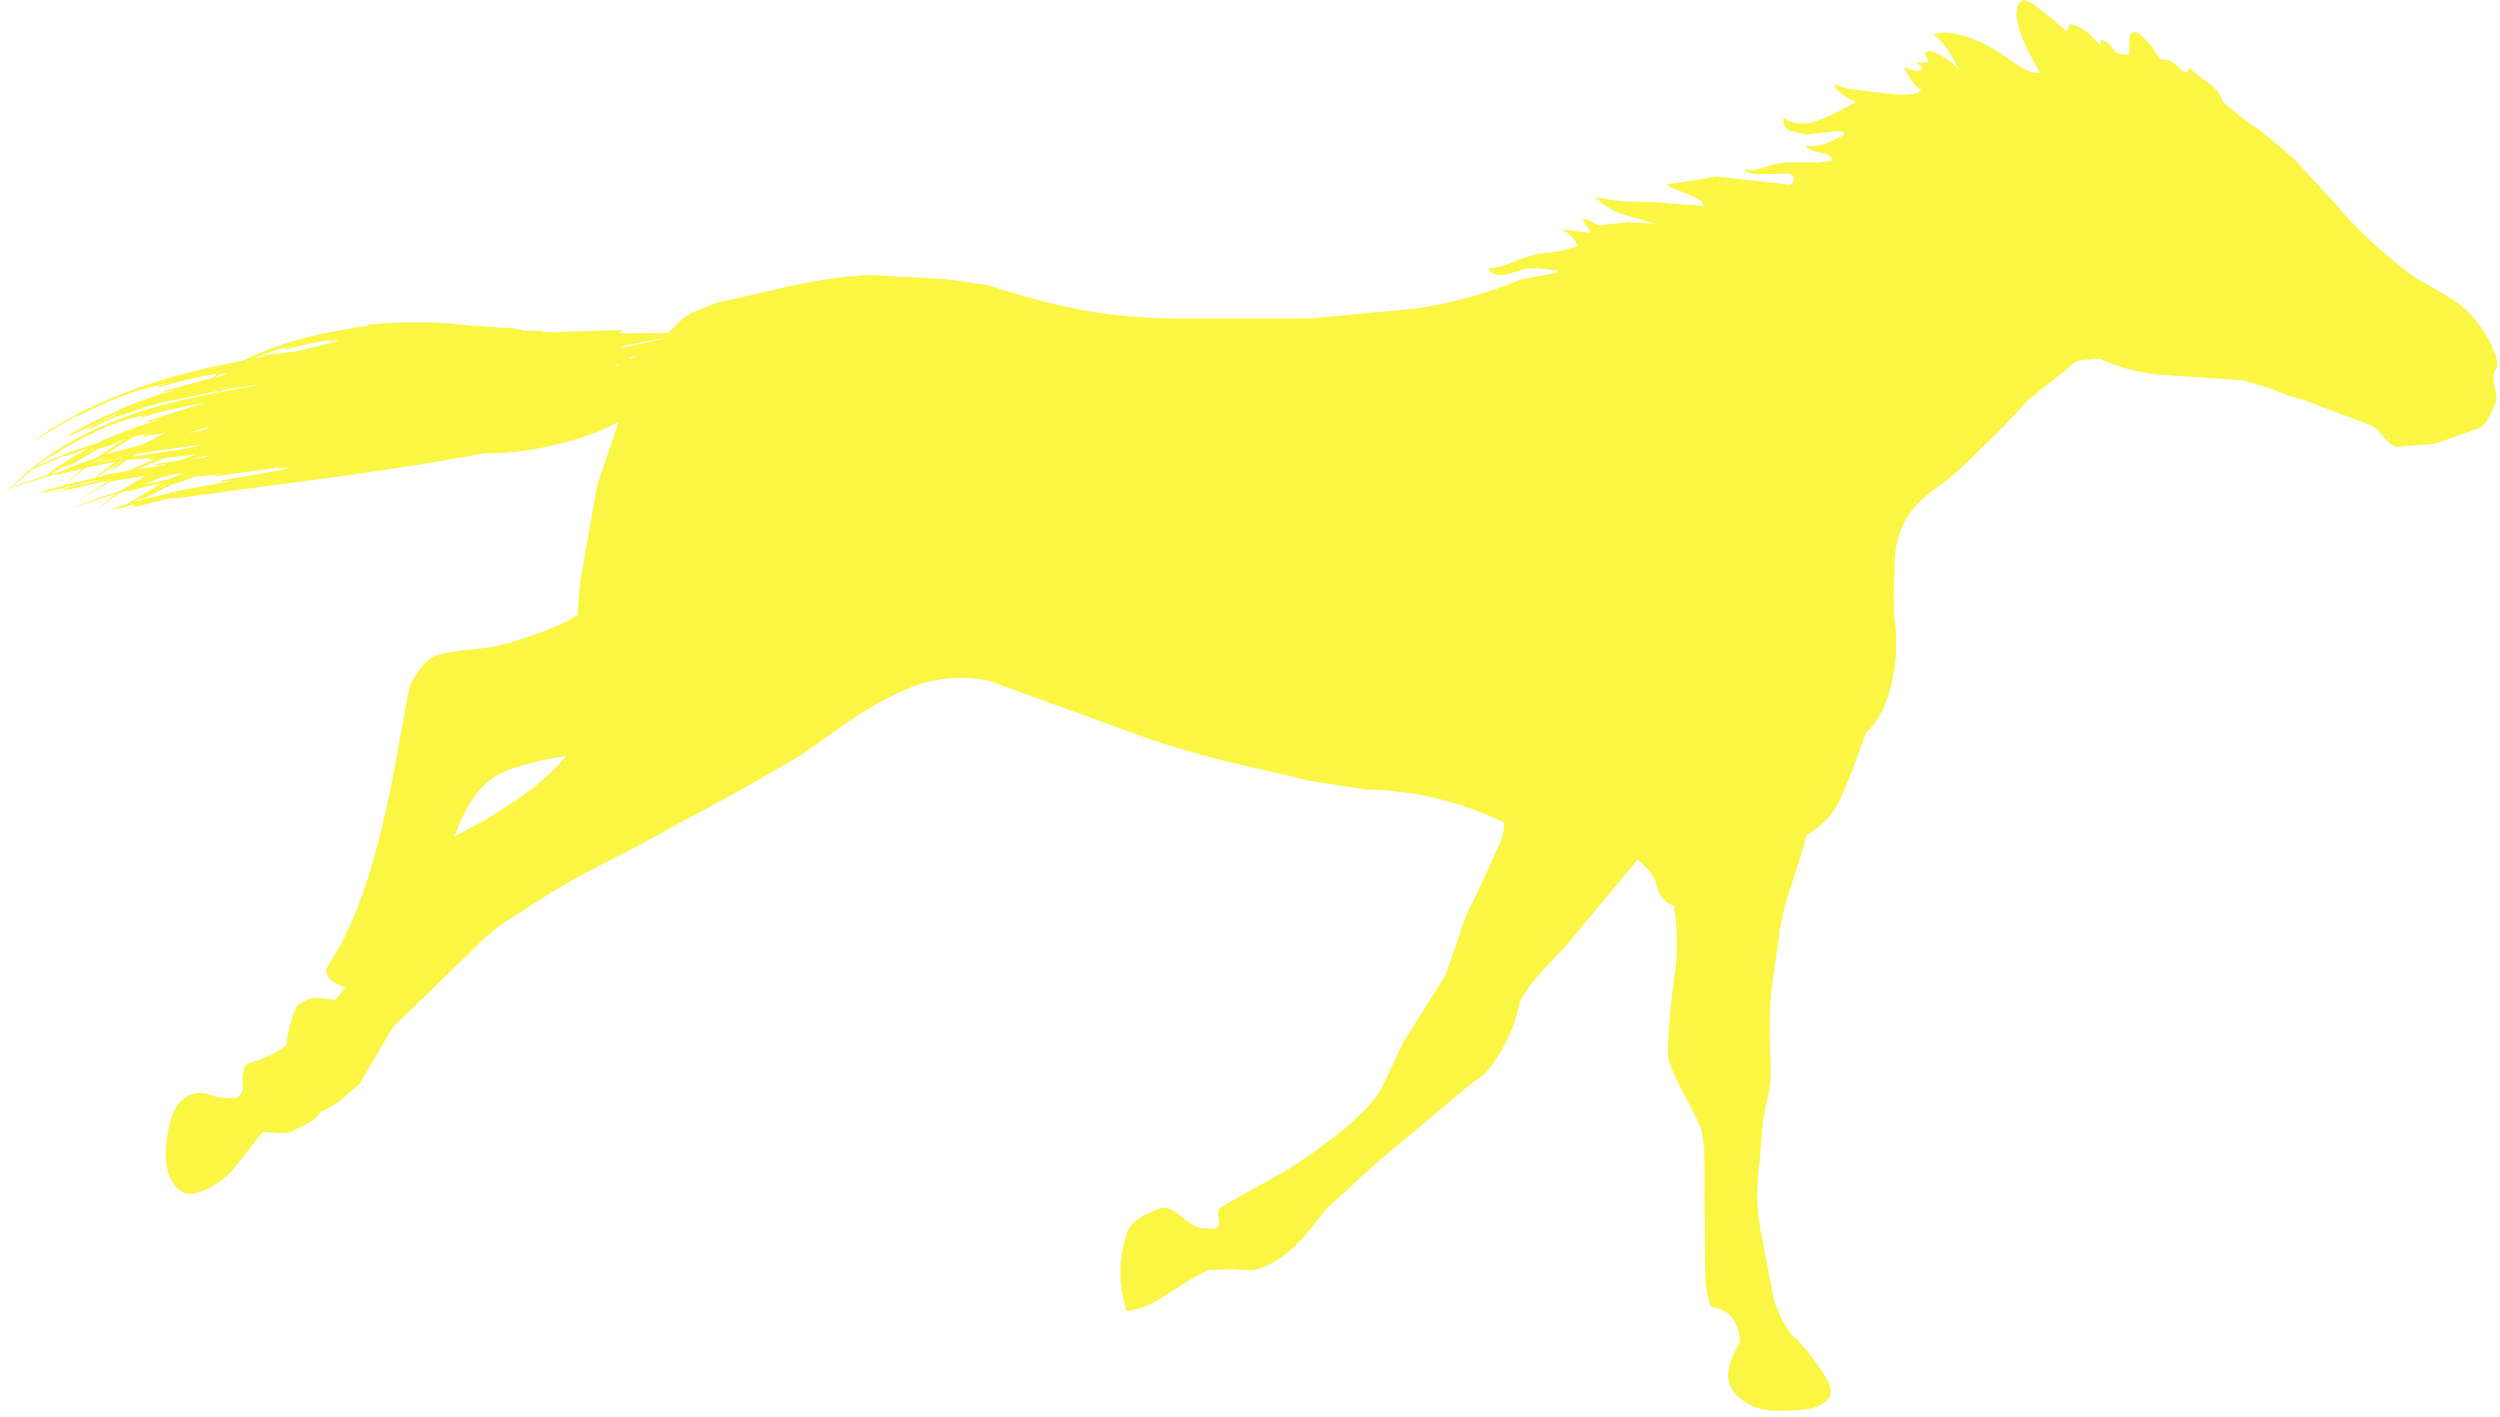
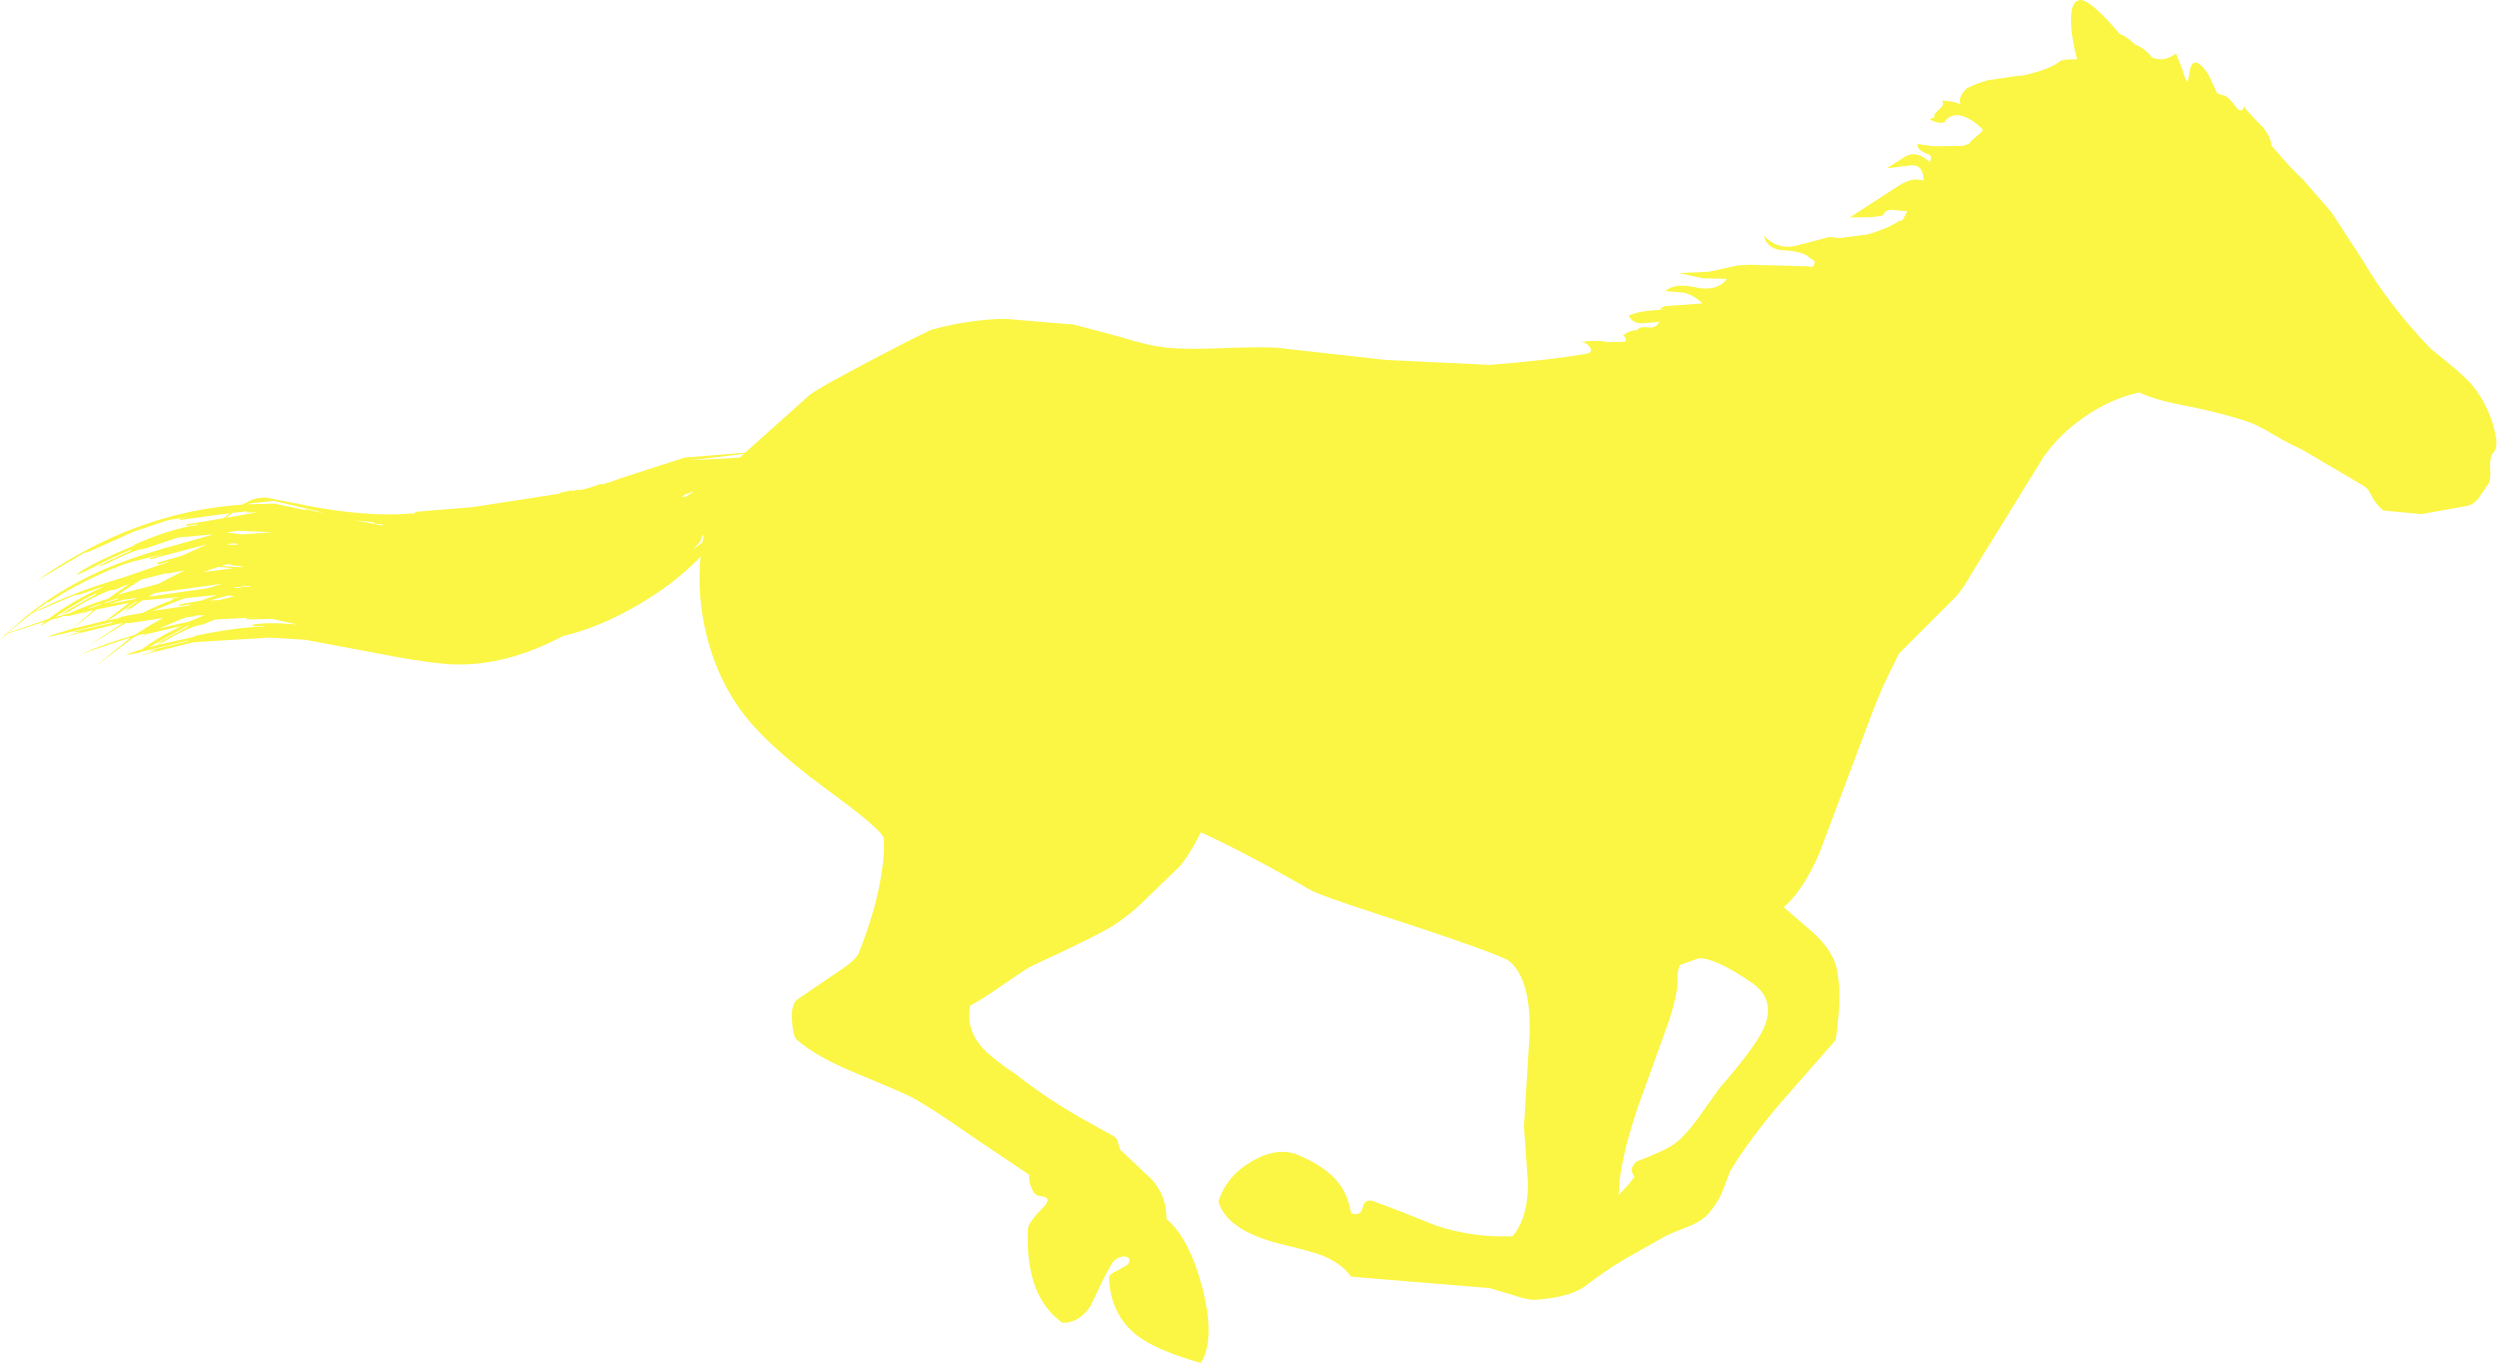
- <svg xmlns="http://www.w3.org/2000/svg" version="1.1" width="429px" height="243px">
-   <g transform="translate(224.4,103.939)">
-     <path d="M -141.1 36.75 Q -136.35 33.85 -133.65 31.8 Q -129.75 28.85 -127.2 25.75 Q -136.3 27.25 -139.6 29.4 Q -143.7 32.1 -146.4 39.6 Z M -116.1 -42.4 L -114.4 -43.25 L -116.55 -42.45 Z M -117.95 -41.45 L -118.6 -41.35 L -118.9 -41.15 L -118.55 -41.15 Z M -110.55 -45.8 L -110.45 -45.9 L -116.15 -44.85 Q -117 -44.75 -118.1 -44.15 Z M -195.9 -20.75 L -195.95 -20.85 L -201.3 -17.9 L -201.45 -17.8 L -200.1 -18.15 L -199.8 -18.35 Q -199.5 -18.6 -200.2 -18.3 Q -200.9 -18 -200.6 -18.2 Q -199.4 -19.05 -195.9 -20.75 Z M -192.9 -22.75 L -194.5 -22.6 L -195 -22.4 L -196.45 -22.15 L -199.95 -20.7 L -195.15 -21.8 Z M -187.45 -22.2 L -187.45 -22.4 L -186.2 -22.6 L -191 -22.15 L -193.6 -21.15 L -195.05 -20.75 L -199.95 -18.2 L -195.05 -19.35 L -195.4 -19.4 L -184.75 -21.4 L -184.8 -21.5 L -186.45 -21.25 L -186.45 -21.5 L -178.55 -22.85 Q -174 -23.65 -175 -23.75 L -176.65 -23.5 L -176.7 -23.7 Z M -193.65 -24.9 L -190.75 -25.95 L -196.05 -25.35 L -200.95 -23.4 L -196 -24.15 L -196 -24.3 L -197.75 -24.05 L -197.75 -24.3 Z M -191.7 -25.15 L -188.7 -25.55 L -188.6 -25.6 L -188.65 -25.7 L -189.05 -25.6 L -189.1 -25.75 Z M -188.75 -30.55 L -189.2 -30.5 L -192.25 -29.6 Q -187.9 -30.4 -188.75 -30.55 Z M -201.2 -29.1 L -201.3 -29.1 L -206.4 -25.95 L -200.05 -27.6 L -196 -29.7 L -199.7 -29 L -199.7 -29.2 L -197.7 -29.6 Z M -200.7 -26.15 L -201.6 -25.6 L -192.35 -26.95 L -189.7 -27.65 Z M -186.6 -39.7 L -186.65 -39.7 L -187.45 -39.2 Q -184.75 -39.8 -185.75 -39.9 Z M -179.9 -37.9 L -180.2 -37.9 L -184.65 -37.3 L -185.1 -37 L -184.8 -37.25 L -186.05 -37.05 L -186.9 -36.6 L -185.3 -36.9 L -185.2 -36.95 L -185.1 -36.95 Z M -167.65 -45.4 L -167.65 -45.6 Q -171.15 -45.15 -175.5 -43.9 L -175.55 -44.1 L -173.75 -44.65 L -176.8 -43.95 L -180.9 -42.45 L -179 -42.7 Q -179.55 -42.75 -179.2 -42.9 L -178.25 -43.1 L -173.5 -43.65 L -168.35 -44.9 Q -165.8 -45.5 -166.45 -45.6 Z M -206.25 -22.45 L -202.45 -23.15 L -197.75 -25.15 L -198.75 -25.05 L -198.8 -25.25 L -197.25 -25.45 L -202.6 -25 L -206.25 -22.45 L -204.75 -23.65 Q -204.45 -23.85 -205.1 -23.5 Q -205.75 -23.15 -205.5 -23.4 L -203.4 -24.9 L -203.65 -24.85 L -207.85 -22 L -206.55 -22.25 L -207.05 -22.3 Z M -208 -22.1 L -204.6 -24.7 L -209.75 -23.65 L -213.35 -20.7 L -208.2 -21.9 Z M -203.75 -25.25 L -203.4 -25.5 L -204.7 -25.1 L -206.15 -24.95 L -207.75 -24.5 Z M -206.95 -25.05 L -207 -25.2 L -208.3 -24.75 L -208.6 -24.55 Z M -208.35 -26.85 L -208.4 -26.95 L -209.725 -26.15 Q -209.051 -26.512 -208.35 -26.85 Z M -213.5 -23.9 L -215.75 -22.55 L -214.3 -22.95 L -214.25 -23 L -213.9 -23.05 Q -211.45 -24.15 -207.9 -25.3 L -207.6 -25.55 L -202.9 -28.65 L -205.8 -27.4 L -207.45 -26.95 L -214.2 -23.05 L -212.65 -24.1 Q -212.3 -24.35 -213.05 -24 Q -213.85 -23.6 -213.5 -23.9 Z M -212.65 -25.8 L -213.45 -25.7 L -218.8 -23.4 L -222.35 -20.4 L -216.45 -22.35 Q -213.65 -24.65 -209.15 -27.05 L -209.9 -26.8 L -210.2 -26.65 L -209.95 -26.8 Z M -214.95 -26 Q -215.65 -25.5 -215.8 -25.65 L -218.4 -23.75 Q -213.55 -26.15 -207.7 -27.9 Q -203.45 -30 -197.4 -31.8 L -197.4 -31.95 L -199.1 -31.45 L -199.15 -31.7 L -189.15 -34.85 L -189.2 -34.85 Q -195.5 -33.75 -200.25 -32.25 L -200.3 -32.4 L -199 -32.85 L -202.05 -32.1 Q -204.2 -31.6 -207.8 -29.95 Q -211.8 -28.1 -214.95 -26 Z M 76.25 -74.75 Q 76.8 -74.75 77.8 -75.1 Q 80.1 -75.9 82.45 -76.1 L 87.4 -76.05 L 90.05 -76.35 Q 89.9 -77.4 87.95 -77.75 Q 85.8 -78.2 85.45 -78.95 Q 87.35 -78.6 89.85 -79.7 Q 91.1 -80.25 92.15 -80.85 Q 92.2 -81.55 90.1 -81.35 L 85.45 -80.85 L 82.75 -81.5 Q 81.45 -82.1 81.65 -83.7 Q 84.4 -81.9 88.25 -83.5 Q 90.4 -84.4 94.05 -86.4 Q 90.8 -87.95 90.25 -89.45 L 92.45 -88.75 L 100.05 -87.8 Q 104.6 -87.4 105.3 -88.55 Q 104.2 -88.7 102.3 -92.45 Q 105.3 -91.15 105.55 -92.3 L 104.45 -93.2 L 106.5 -93.25 Q 106.55 -93.65 106 -94.45 Q 105.7 -94.95 106.5 -95.2 Q 107.8 -95.1 109.7 -93.8 Q 111.311 -92.668 111.85 -91.775 L 110.25 -94.8 Q 108.95 -96.8 107.45 -98.05 Q 109.7 -98.85 113.45 -97.5 Q 116.85 -96.3 120.2 -93.9 Q 122.9 -91.95 124 -91.65 L 125.75 -91.3 Q 119.45 -102.05 122.75 -103.9 Q 123.65 -104.4 130.2 -98.55 L 130.8 -99.8 Q 132.4 -99.55 133.85 -98.35 L 136.25 -95.95 Q 136 -96.4 136.15 -97.1 Q 137 -97 137.7 -96.15 L 138.75 -94.8 L 140.95 -94.5 L 141.05 -97.5 Q 141.35 -99.05 142.85 -98.05 L 144.75 -96.1 L 146.3 -93.8 L 147.25 -93.65 Q 147.95 -93.85 149.7 -92.15 Q 151.05 -90.9 151.3 -92.35 Q 151.85 -91.6 154.5 -89.75 Q 156.55 -88.35 157.05 -86.45 Q 160.95 -83.1 163.45 -81.55 L 169.2 -76.75 L 176 -69.35 Q 181.75 -62.4 190.15 -56.2 Q 196 -53.05 197.85 -51.55 Q 200.9 -49.1 203.1 -44.85 L 203.95 -42.65 Q 204.3 -41.1 203.85 -40.5 Q 203.2 -39.6 203.7 -37.5 Q 204.25 -35.4 203.8 -34.7 L 202.6 -32.15 Q 201.85 -30.7 200.6 -30.35 Q 194.8 -28.2 193.2 -27.75 L 186.55 -27.25 Q 184.95 -28.35 184.25 -29.45 L 183.4 -30.35 L 182.7 -30.85 L 170.8 -35.35 Q 168.35 -35.95 165.1 -37.3 L 160.65 -38.65 L 147.9 -39.55 Q 141.95 -39.7 135.85 -42.4 L 132.55 -42.15 Q 131.45 -41.85 130.4 -40.7 L 123.5 -35.2 Q 119.75 -30.95 116.2 -27.6 Q 110.7 -22.1 108.4 -20.6 Q 104.95 -18.2 103.25 -15.75 Q 101.05 -12.55 100.75 -8.2 L 100.6 -2.9 Q 100.5 0.25 100.75 2.35 Q 101.45 8.3 100.1 13.75 Q 98.7 19.25 95.8 21.8 Q 92.25 31.9 90.65 34.6 Q 89.1 37.2 85.55 39.45 Q 85.15 41.45 82.95 48.1 Q 81.1 53.65 80.8 57.45 L 79.85 63.95 Q 79.2 68.65 79.3 72.6 Q 79.2 73.55 79.45 78.45 Q 79.6 82.1 78.75 85.2 L 78.15 88.35 L 77.55 95.35 Q 77.15 98.1 77.15 102 Q 77.4 106.05 77.8 107.55 L 80 119.05 Q 80.75 121.95 83.15 125.25 L 84.05 126 L 85.9 128.1 Q 89.15 132.4 89.55 133.7 Q 90.3 135.75 88.45 136.9 Q 86.9 137.95 84 138.05 Q 80.4 138.25 78.9 138.05 Q 76.55 137.75 74.7 136.4 Q 72.25 134.65 72.15 132.25 Q 72.05 129.9 74.15 126.45 Q 74.05 121.1 69.25 120.3 Q 68.25 117.95 68.2 114.7 L 68.05 93.2 L 67.6 90.1 Q 67.5 89.35 64.6 83.9 Q 61.75 78.65 61.8 76.8 Q 61.95 70.4 63 63.15 Q 63.7 58.3 63.05 52.95 L 62.8 51.45 Q 60.65 50.95 59.8 47.8 Q 59.35 45.85 56.6 43.6 L 44.2 58.5 L 40.35 62.55 Q 38.3 64.7 36.4 67.9 Q 35.7 72 33.35 76.15 Q 30.9 80.55 28.3 81.8 L 17.7 90.7 Q 11.2 95.95 7.15 99.9 L 3.15 103.55 Q -0.1 107.85 -2.05 109.75 Q -5.4 113 -8.85 113.9 Q -9.85 114.15 -12.7 113.85 L -16.85 114 Q -18.8 114.65 -23.75 117.95 Q -27.95 120.8 -31.15 121.05 Q -32.15 117.1 -32.15 114.5 Q -32.2 111.3 -31 107.65 Q -30.2 105.1 -25.25 103.4 Q -23.8 102.95 -21.45 105 Q -19 107.15 -16.85 106.85 Q -14.95 107.15 -15.25 105.5 Q -15.6 103.5 -14.9 103.2 L -4.55 97.4 Q -1.5 95.65 3.2 92.2 Q 10.75 86.55 12.6 82.9 L 16.45 74.85 L 23.65 63.4 L 26 56.6 Q 27.2 52.75 28.9 49.65 L 33.05 40.65 Q 33.7 38.95 33.75 37.25 Q 28.25 34.5 22 33.05 L 21.7 33.05 L 21.75 32.95 Q 16 31.65 10 31.55 L 0.4 30.05 L -14 26.7 Q -21.25 24.9 -27.35 22.8 L -54.8 12.85 Q -61.4 11.55 -67.5 13.8 Q -72.95 15.85 -79.4 20.3 L -87.1 25.75 L -94.2 29.85 Q -101.6 34.05 -108.1 37.45 Q -109.6 38.25 -114.9 41.2 L -122.95 45.35 Q -125.25 46.45 -130.15 49.45 L -137.25 53.95 Q -140.4 56.05 -143.7 59.45 L -157.05 72.4 L -162.6 81.95 L -166.25 85.1 Q -167.6 86.05 -169.25 86.8 Q -170.35 88.2 -171.45 88.75 L -173.9 90.05 Q -174.8 90.55 -176.25 90.5 L -179.35 90.3 L -184.1 96.4 Q -187 99.8 -190.8 100.8 L -191.75 100.95 L -192.7 100.8 Q -196.8 98.85 -195.75 91.25 Q -194.7 83.55 -189.85 83.6 Q -189 83.6 -187.25 84.3 L -184.1 84.55 Q -182.6 84 -182.75 82.3 Q -182.95 79.95 -182.2 78.8 Q -182.1 78.65 -180.1 78 Q -177.7 77.2 -175.25 75.45 Q -174.85 71.35 -173.35 68.6 Q -171.45 67.15 -169.6 67.3 L -166.9 67.65 L -165.15 65.55 L -166.25 65 Q -167.1 64.7 -167.35 64.45 Q -168.7 63.25 -168.35 62.25 L -165.95 58.15 Q -160.25 47.75 -156.3 25.75 L -154.65 16.7 Q -154.2 13.9 -153.6 12.75 Q -151.75 9.6 -149.9 8.7 Q -149.1 8.3 -145.7 7.75 L -140.8 7.2 Q -138.6 6.95 -134.65 5.65 Q -127.9 3.4 -125.3 1.6 L -124.85 -4 L -121.95 -20.6 L -118.25 -31.5 Q -122.35 -29.35 -127.9 -27.9 Q -133 -26.6 -137.85 -26.2 L -141.45 -26.15 Q -154.2 -23.65 -178.45 -20.55 L -193.5 -18.5 L -195.2 -18.45 L -203.2 -16.45 L -200.8 -17.15 L -201.7 -17.1 Q -201.9 -17.1 -201.7 -17.2 L -201.5 -17.25 L -201.2 -17.45 L -202.5 -17.1 L -202.8 -17.05 L -203.55 -16.65 L -203.4 -16.9 L -205.1 -16.55 Q -205.55 -16.5 -205 -16.7 L -202.55 -17.5 L -196.45 -21.1 L -196.85 -21 L -198.25 -20.3 L -196.95 -21 L -201.7 -19.85 L -203.1 -19.15 L -201.95 -19.8 L -202.35 -19.7 L -203.2 -19.6 L -204.05 -19.25 L -208 -16.35 L -204.9 -18.9 L -204.75 -19.1 L -204.5 -19.25 L -212.2 -16.7 Q -208.45 -18.25 -203.9 -19.65 L -203.7 -19.75 L -199.35 -22.3 L -205.1 -21.4 L -205.25 -21.45 L -211.15 -17.9 L -205.75 -21.45 L -206.85 -21.3 L -215.15 -19.3 L -212.7 -20.05 Q -212.35 -20.15 -213.15 -20.05 Q -214 -19.95 -213.6 -20.1 L -207.75 -21.45 L -207.8 -21.6 L -214 -20.1 L -214.25 -19.85 L -214.05 -20.1 L -214.45 -19.95 Q -218.45 -19 -217.05 -19.6 L -213.45 -20.65 L -210.2 -23.55 L -210.8 -23.4 L -212.95 -22.55 L -211.25 -23.3 L -214.25 -22.55 L -215.15 -22.5 L -222.5 -20.25 L -223.45 -19.35 L -222.6 -20.25 L -224.4 -19.6 L -222.5 -20.35 L -219.55 -23.1 L -221 -22.4 L -219.25 -23.3 Q -212.65 -28.8 -203.1 -32.35 Q -196.25 -34.85 -187.15 -36.55 L -186.95 -36.8 L -186.8 -36.9 L -193.45 -35.5 Q -198.2 -34.75 -202.3 -33.05 L -203.8 -32.7 Q -206.6 -31.65 -210.7 -29.4 L -208.7 -30.55 Q -208.35 -30.75 -209.1 -30.45 Q -209.8 -30.2 -209.5 -30.4 Q -207.05 -31.75 -204.65 -32.7 L -204.7 -32.85 L -210.25 -30.15 Q -213.5 -28.55 -212.45 -29.35 Q -208.75 -31.6 -203.75 -33.65 L -204.15 -33.6 Q -199.55 -35.55 -194.65 -36.95 L -194.7 -37.05 L -196.2 -36.6 L -196.25 -36.85 L -188.1 -39.05 L -187.2 -39.6 L -187.25 -39.6 L -187.3 -39.8 Q -192.5 -38.9 -197.25 -37.45 L -197.3 -37.65 L -195.05 -38.35 L -198.9 -37.4 Q -200.7 -37.05 -204.1 -35.7 Q -207.55 -34.35 -210.7 -32.7 Q -211.45 -32.25 -211.45 -32.5 L -219.05 -28.05 Q -205.45 -37.8 -183.7 -41.85 L -182.85 -42 Q -174.65 -46 -164.8 -47.45 L -162.95 -47.85 L -161.1 -48 Q -162.1 -48.15 -160.45 -48.3 Q -152.1 -49.05 -143.8 -48.1 L -137.8 -47.65 L -137.8 -47.75 L -136 -47.6 L -136 -47.45 L -134.8 -47.35 L -134.8 -47.2 L -131.2 -47.15 L -131.2 -47 Q -129.45 -46.85 -128.85 -47 L -128.85 -46.85 L -128.25 -47 L -117.6 -47.3 L -118 -46.95 Q -118.25 -46.75 -117.55 -46.75 L -109.75 -46.8 L -107.15 -49.35 L -105.7 -50.25 L -101.7 -51.9 L -91.4 -54.25 Q -82.9 -56.35 -75.25 -56.75 L -62.3 -56.05 L -55.05 -55.05 Q -45.15 -51.85 -37.95 -50.6 Q -29.55 -49.15 -19.7 -49.3 L 0.4 -49.3 L 18.25 -50.95 Q 27.65 -52.3 36.7 -56 L 42.05 -57 Q 44.65 -57.5 39.6 -57.9 L 37.65 -57.9 L 34.35 -56.9 Q 31.7 -56.3 31 -57.9 Q 32.85 -57.95 35.35 -59 Q 38.15 -60.15 39.45 -60.35 L 43.3 -60.85 L 46.3 -61.7 Q 45.5 -63.8 43.4 -64.6 L 48.2 -64 Q 48.95 -63.9 47.1 -66.25 Q 47.9 -66.45 48.75 -65.9 Q 49.65 -65.3 50.2 -65.3 L 55 -65.8 L 59.65 -65.55 L 54.9 -66.9 Q 51.8 -67.65 49.15 -70.3 Q 51.9 -69.25 58.7 -69.3 L 67.9 -68.6 Q 67.95 -69.6 65 -70.7 Q 61.75 -71.9 61.55 -72.25 L 70.2 -73.65 L 82.6 -72.25 Q 83.35 -72.25 83.4 -73.1 Q 83.45 -73.95 82.6 -74.15 L 78.2 -74.05 Q 75.35 -73.85 74.95 -75.1 Q 75.7 -74.75 76.25 -74.75 Z" fill="#FAF643" />
+ <svg xmlns="http://www.w3.org/2000/svg" version="1.1" width="407px" height="222px">
+   <g transform="translate(225.2,118.6)">
+     <path d="M -110.85 -30.3 L -110.6 -31.55 L -110.8 -31.4 L -111.25 -30.35 L -112.45 -29.1 Z M -113.25 -38.2 Q -113.6 -38.25 -114.2 -37.65 L -113.5 -37.75 L -112.3 -38.55 L -112.5 -38.55 Z M -104.75 -44.1 L -104.1 -44.7 L -112.9 -43.65 Z M -193.25 -18.4 L -193.45 -18.3 L -195.05 -18.05 L -199.3 -16.3 L -194.45 -17.4 L -191.9 -18.45 Z M -200.95 -13.25 L -199.5 -13.6 L -198.8 -14.05 Q -198.45 -14.25 -199.2 -13.95 Q -200 -13.6 -199.65 -13.85 L -194.55 -16.6 L -194.6 -16.75 Z M -205.9 -18.1 L -201.9 -18.85 Q -199.45 -20.1 -197.05 -20.95 L -197.1 -20.95 L -197.15 -21.15 L -196.1 -21.35 L -196 -21.4 L -202.05 -20.85 L -205.9 -18.1 L -204 -19.55 Q -203.7 -19.8 -204.4 -19.45 Q -205.1 -19.1 -204.8 -19.35 L -202.85 -20.7 L -203.15 -20.65 L -207.2 -17.85 L -207.3 -17.85 L -207.7 -17.6 L -205.2 -18.1 L -206.15 -18.05 Z M -196 -19.95 L -196.05 -20.2 L -192.55 -20.8 L -189.9 -21.75 L -195.15 -21.2 L -200.35 -19.15 L -194.5 -20 L -194.15 -20.15 L -194.15 -20.2 Z M -190.15 -17.75 L -192 -17 L -193.6 -16.6 Q -196.3 -15.55 -199.35 -13.65 L -193.3 -15 L -193.85 -15 Q -187.1 -16.45 -182.25 -16.6 L -182.25 -16.7 L -184.05 -16.65 L -184.1 -16.9 Q -181.75 -17.35 -176.9 -16.95 L -180.95 -17.85 L -185.05 -17.75 L -185.1 -17.95 L -183.1 -18.1 Z M -191.05 -20.85 L -189.5 -20.9 L -187 -21.55 L -188 -21.65 Z M -189.15 -23.5 L -189.45 -23.5 L -200 -22.05 L -201.05 -21.45 L -191.65 -22.8 L -191.5 -22.8 Z M -185.7 -22.85 L -186.45 -23.05 L -187.25 -22.9 Z M -185.65 -23.25 L -186.15 -23.15 L -184.7 -23.05 L -184.3 -23.15 Z M -189.7 -26.3 L -192.15 -25.45 L -187.2 -26.1 Z M -188.9 -26.5 L -189.2 -26.45 L -186.05 -26.25 Q -185.15 -26.35 -185.8 -26.35 L -186.55 -26.5 L -187.6 -26.55 L -187.65 -26.75 L -188.45 -26.7 Z M -187.95 -30.05 L -188.25 -29.95 L -186.7 -29.9 Q -186.3 -29.9 -186.7 -30.1 L -187 -30.15 Z M -185.8 -31.6 L -180.8 -31.95 L -186.4 -32.2 L -189.05 -31.8 L -188.25 -31.9 Z M -185 -35.15 L -185.05 -35.35 L -187.35 -35.1 L -188.4 -34.3 L -183.3 -35.2 Z M -206 -21.8 L -199.4 -23.55 Q -198 -24.35 -195.1 -25.75 L -198 -25.2 L -198.05 -25.3 L -202.2 -24.25 Z M -162.95 -33.05 Q -162.75 -33.1 -163 -33.25 L -164.25 -33.35 L -164.25 -33.55 L -167.35 -33.9 Z M -175.3 -35.5 Q -175.85 -35.75 -175.45 -35.7 L -172.6 -35.05 L -173.45 -35.35 L -180.55 -37.05 L -184.45 -36.65 L -184.8 -36.5 L -180.45 -36.6 Z M -207.85 -17.6 L -207.75 -17.75 L -207.65 -17.8 L -204.2 -20.45 L -209.6 -19.35 L -213.35 -16.25 Z M -211.1 -19.5 L -210.3 -19.65 L -208.9 -20.15 L -208.65 -20.35 Z M -208.95 -22.95 L -209 -22.9 L -212.25 -21.8 L -213.05 -21.7 L -220.1 -18.7 L -223.95 -15.55 L -217.3 -17.85 Q -213.35 -20.85 -208.4 -23.05 Z M -209.5 -21.9 L -209.55 -22.05 Q -213.1 -20.25 -215.9 -18.35 L -216.2 -18.15 L -214.85 -18.5 L -214.15 -19 Q -213.8 -19.25 -214.6 -18.85 Q -215.45 -18.45 -215.1 -18.75 Z M -206 -21.05 L -206.05 -21.2 L -208.05 -20.55 L -208.3 -20.35 Z M -205.15 -20.95 L -207.5 -20.25 L -203.3 -21.05 L -202.85 -21.35 L -203.6 -21.15 Z M -207.3 -21.35 L -207.25 -21.4 L -204.1 -23.6 L -206.75 -22.5 Q -206.85 -22.75 -208.5 -22 Q -211.35 -20.75 -214.75 -18.55 L -213.8 -18.8 Q -211.1 -20.05 -207.55 -21.15 Z M -202.65 -27.4 Q -204.9 -26.95 -208.85 -25.15 Q -213.05 -23.25 -216.55 -21 Q -217.45 -20.4 -217.45 -20.6 L -219.9 -18.85 Q -213.2 -22.25 -205.4 -24.5 L -197.65 -27.15 L -197.7 -27.2 L -199.5 -26.7 L -199.55 -27 L -195.65 -28.1 L -191.45 -30 L -200.75 -27.55 L -200.8 -27.75 L -198.05 -28.55 Z M 60 41.4 Q 54.1 37.35 51.4 37.4 L 48.3 38.5 Q 47.85 39.4 47.9 41.1 Q 47.95 43.25 46.4 47.9 L 41.4 61.75 Q 38.25 71.2 38.35 76.05 Q 38.5 75.65 39.65 74.55 L 40.9 73 Q 40.35 72.2 40.45 71.65 Q 40.55 71.2 41.2 70.5 Q 45.6 68.85 47.35 67.65 Q 48.85 66.6 50.95 63.85 L 54.65 58.65 Q 59.75 52.8 61.45 49.75 Q 64.4 44.45 60 41.4 Z M 88.95 -99.2 L 89.8 -99.55 Q 89.4 -99.85 90.45 -100.75 Q 91.5 -101.65 90.95 -102.2 Q 92.65 -102.2 94 -101.6 Q 93.5 -102.7 94.95 -104.2 Q 96.6 -105.05 98.5 -105.55 L 103.25 -106.25 L 104.15 -106.3 L 105.3 -106.6 Q 108.75 -107.45 110.25 -108.7 L 111.15 -108.9 L 112.95 -108.95 L 112.6 -110.3 Q 111.8 -114.05 112 -116.25 Q 112.2 -118.6 113.55 -118.6 Q 115.25 -118.55 119.95 -113 Q 120.75 -112.9 122.45 -111.3 Q 123.85 -110.85 125.15 -109.25 Q 127.1 -108.4 129.05 -109.9 L 130 -107.55 Q 130.5 -105.8 130.95 -105.2 Q 131.35 -107.5 131.5 -107.8 Q 132 -109 133.2 -107.9 Q 134 -107.15 134.65 -105.8 L 135.75 -103.4 L 136.6 -103.1 Q 137.3 -103.2 138.7 -101.35 Q 139.7 -99.95 140.15 -101.25 Q 140.55 -100.55 142.7 -98.4 Q 144.4 -96.75 144.6 -94.9 Q 147.85 -91.05 149.7 -89.4 L 154.35 -84.05 L 159.5 -76.15 Q 163.75 -68.85 170.55 -61.8 Q 175.55 -57.85 176.95 -56.25 Q 179.4 -53.55 180.75 -49.25 L 181.2 -47.1 Q 181.3 -45.6 180.85 -45.1 Q 180.1 -44.4 180.2 -42.4 Q 180.35 -40.35 179.85 -39.75 L 178.35 -37.55 Q 177.4 -36.35 176.25 -36.2 L 169 -34.9 L 162.75 -35.5 Q 161.4 -36.75 160.9 -37.9 L 160.3 -38.9 L 159.7 -39.45 L 149.4 -45.5 Q 147.25 -46.45 144.4 -48.15 Q 142.05 -49.55 140.45 -50.05 Q 135.3 -51.7 128.85 -52.9 Q 125.6 -53.55 123.05 -54.7 Q 118.4 -53.7 114.05 -50.65 Q 110 -47.85 107.45 -44.15 L 95.85 -25.35 Q 94.45 -22.9 93.35 -21.6 L 83.95 -12.2 L 82.1 -8.45 Q 80.65 -5.5 78.7 -0.2 L 70.95 20.4 Q 68.35 26.35 65.2 29.1 L 70.05 33.3 Q 72.85 35.85 73.65 38.5 Q 74.85 42.55 73.65 50.7 L 64.55 61.1 Q 59.45 67.1 56.5 72 L 55.35 75 Q 54.65 76.95 53 78.9 Q 51.8 80.3 49.25 81.25 Q 46.1 82.45 45.2 83.05 L 39.1 86.5 Q 35.8 88.5 32.5 91.05 Q 29.85 92.65 24.8 93 Q 23.65 93.1 21.3 92.3 L 17.3 91.1 L -5.25 89.25 Q -6.75 87.05 -10.2 85.7 Q -11.65 85.15 -16.8 83.9 Q -25.5 81.7 -26.85 77 Q -25.5 72.8 -21.3 70.4 Q -17.1 68 -13.7 69.5 Q -9.9 71.15 -7.95 73.2 Q -5.8 75.45 -5.25 78.9 Q -3.7 79.5 -3.35 77.95 Q -3 76.45 -1.5 77 Q 2 78.25 8.65 80.95 Q 14.8 82.95 21.05 82.65 Q 23.55 79.7 23.55 74.05 L 22.9 64.8 L 23.8 50.05 Q 24.15 40.7 20.3 37.7 L 18.2 36.8 Q 13.3 34.85 0.7 30.75 Q -10.25 27.2 -11.85 26.3 Q -22.45 20.2 -29.7 16.9 Q -31.55 20.6 -33.2 22.5 L -39.1 28.2 Q -41 30.1 -43.75 31.95 Q -46.35 33.65 -56.9 38.5 Q -57.7 38.8 -61.5 41.45 Q -65.6 44.3 -67.25 45.1 Q -68 49.1 -65.1 52.15 Q -63.5 53.85 -59.75 56.35 Q -55.3 59.85 -49.95 63 L -43.85 66.4 Q -43.25 66.85 -43.15 67.55 L -42.85 68.55 L -37.65 73.45 Q -35.25 76.15 -35.3 79.85 Q -31.55 83 -29.45 91.1 Q -27.3 99.4 -29.7 103.3 Q -36.85 101.25 -39.9 98.95 Q -44.45 95.55 -44.65 89.3 Q -44.6 88.85 -43.4 88.3 L -41.7 87.35 Q -40.9 86.45 -41.7 86.05 Q -42.5 85.7 -43.75 86.55 Q -44.35 87.2 -45.8 90.1 L -47.65 94 Q -49.5 96.8 -52.25 96.75 Q -58.3 92.45 -57.85 81.7 Q -58.05 80.7 -55.5 78.1 Q -53.6 76.25 -56 76.1 Q -56.8 76 -57.25 74.85 Q -57.75 73.75 -57.65 72.65 L -66.95 66.4 Q -73.35 61.9 -76.65 60.1 Q -78.05 59.35 -86.35 55.9 Q -92.35 53.4 -95.45 50.7 Q -96.1 50.2 -96.25 47.65 Q -96.45 44.95 -95.45 44.15 L -88.7 39.55 Q -86.4 38.1 -85.5 36.8 Q -82.6 29.65 -81.65 23.4 Q -81.1 19.7 -81.35 17.85 Q -81.5 16.55 -90.7 9.85 Q -101.15 2.15 -105.05 -3.6 Q -108.65 -8.85 -110.2 -15.3 Q -111.75 -21.55 -111.15 -28 L -111.9 -27.2 Q -115.7 -23.45 -121.1 -20.25 Q -126.55 -17.05 -131.65 -15.55 L -133.55 -15.05 Q -143.75 -9.65 -153.05 -10.55 Q -157.4 -10.95 -164.6 -12.4 L -175.55 -14.45 L -181.35 -14.8 L -193.65 -14.05 L -202.35 -11.9 L -199.8 -12.7 Q -199.35 -12.85 -200.25 -12.7 Q -201.1 -12.6 -200.7 -12.75 L -194.6 -14.2 L -194.65 -14.3 L -200.5 -12.9 L -200.85 -12.7 L -200.55 -12.9 L -202.35 -12.45 Q -203.05 -12.1 -202.85 -12.3 Q -205.25 -11.8 -204.3 -12.2 L -202.1 -12.9 Q -199.2 -15.05 -195.55 -16.7 L -196 -16.6 L -197.1 -16.1 L -196.1 -16.6 L -201.15 -15.4 L -202.3 -14.8 L -201.35 -15.35 L -201.4 -15.35 L -202.35 -15.3 L -202.65 -15.2 L -203.5 -14.8 L -209.65 -10.15 L -204.25 -14.55 L -204.1 -14.75 L -204.05 -14.8 L -212.1 -12.1 Q -208.05 -13.85 -203.35 -15.2 L -202.75 -15.55 Q -200.8 -16.85 -198.65 -18 L -204.05 -17.15 L -204.7 -17.2 L -211 -13.35 L -205.2 -17.15 L -205.9 -17.05 L -214.9 -14.9 L -212.25 -15.7 Q -211.8 -15.85 -212.75 -15.7 Q -213.65 -15.6 -213.25 -15.75 L -206.9 -17.2 L -206.95 -17.35 L -214.05 -15.65 L -214.15 -15.6 L -216.9 -15 Q -217.65 -14.9 -216.95 -15.15 L -213.4 -16.25 L -210 -19.25 L -210.8 -19.1 L -212.6 -18.35 L -211.2 -19 L -213.9 -18.35 L -214.9 -18.3 L -215.3 -18.15 L -216.4 -17.4 L -215.45 -18.1 L -216.9 -17.7 L -218.4 -16.8 Q -218.75 -16.6 -218.35 -17 L -217.8 -17.45 L -224 -15.45 L -225.2 -14.3 L -224.2 -15.4 L -224.95 -15.15 L -224.15 -15.45 L -220.95 -18.25 L -221.35 -18.1 L -220.9 -18.3 Q -214.7 -23.35 -206.5 -26.65 Q -201.3 -28.65 -195.55 -30.15 L -190.45 -31.6 L -196.2 -31.1 L -201.4 -29.35 L -203 -29 Q -206.4 -27.65 -209.3 -26.1 L -208.25 -26.7 Q -207.9 -26.9 -208.65 -26.6 Q -209.45 -26.35 -209.1 -26.55 L -203.9 -28.95 L -203.95 -29.1 Q -207.1 -27.8 -209.9 -26.3 Q -213.75 -24.35 -212.25 -25.45 Q -209.8 -27.1 -203.15 -29.9 L -203.4 -29.9 Q -197.4 -32.55 -193.15 -33.1 L -193.2 -33.25 L -194.8 -32.95 L -194.9 -33.2 L -188.75 -34.25 L -187.8 -35.05 L -195.9 -33.95 L -195.9 -34.15 L -194.3 -34.45 L -197.75 -33.95 L -203.3 -32.1 L -210.35 -28.95 Q -211.2 -28.55 -211.2 -28.75 L -219.3 -24 Q -203.3 -35.3 -185.7 -36.45 L -184.6 -37.05 Q -183.5 -37.6 -181.9 -37.6 L -175.8 -36.4 Q -167.95 -34.8 -161.05 -34.85 L -157.35 -35.05 Q -158.35 -35.2 -156.7 -35.35 L -148.2 -36.05 L -134 -38.25 L -134.05 -38.4 L -133.35 -38.5 L -132.2 -38.8 L -132.2 -38.65 L -130.95 -38.9 L -130.95 -38.75 Q -128.5 -39.35 -127.35 -39.85 L -127.3 -39.7 L -126.1 -40.05 Q -125.25 -40.3 -124.9 -40.5 L -124.9 -40.35 Q -124.895 -40.502 -124.3 -40.7 L -113.75 -44.1 L -103.9 -44.9 L -93.4 -54.3 Q -91.65 -55.7 -77.6 -62.95 L -73.65 -64.9 Q -67.35 -66.6 -61.6 -66.7 L -50.35 -65.75 L -43 -63.8 Q -38.2 -62.3 -35.3 -62 Q -32.45 -61.7 -26.75 -61.9 Q -20.35 -62.15 -17.45 -62 L 0.45 -60 L 17.3 -59.2 Q 27.05 -59.95 33.25 -61.05 Q 34.15 -61.3 33.65 -62.05 Q 33.2 -62.75 32.3 -62.95 Q 34.8 -63.3 36.45 -62.9 L 38.9 -62.95 Q 39.75 -62.9 39.45 -63.5 Q 39.16 -64.079 38.975 -63.925 Q 39.609 -64.503 40.45 -64.75 L 41.3 -64.85 Q 41.6 -65.45 43 -65.3 Q 44.4 -65.1 44.95 -66.2 L 42.1 -65.95 Q 40.6 -65.95 39.95 -67.2 Q 41.65 -68.05 45.3 -68.15 L 46.95 -68.15 L 44.95 -68.2 L 45.75 -68.75 L 51.95 -69.2 Q 50.6 -70.55 48.95 -70.95 L 45.95 -71.2 Q 47.35 -72.6 50.95 -71.8 Q 54.35 -71.1 55.95 -73.2 L 51.95 -73.3 L 48.1 -74.15 L 52.95 -74.35 L 57.75 -75.4 L 59.55 -75.5 L 68.95 -75.25 L 69.9 -75.15 Q 70.35 -75.7 70.2 -76.1 L 69.45 -76.6 Q 68.4 -77.7 65.15 -77.85 Q 62.5 -78 61.95 -80.2 Q 64.35 -77.8 67.4 -78.65 L 72.55 -80 L 74.35 -79.85 L 78.6 -80.4 L 79.75 -80.7 L 81.9 -81.5 L 83.45 -82.3 L 84.05 -82.7 Q 84.45 -82.5 84.75 -83.15 L 85.3 -84.2 L 82.85 -84.45 Q 81.7 -84.45 81.3 -83.5 L 79.55 -83.25 L 75.95 -83.2 L 83.95 -88.4 Q 86.15 -89.8 87.95 -89.2 Q 87.95 -91.7 86.1 -91.7 L 81.95 -91.2 L 85.1 -93.2 Q 87.05 -94.1 88.95 -92.2 Q 89.4 -93.05 88.9 -93.4 Q 88.15 -93.7 87.7 -93.95 Q 86.95 -94.4 86.95 -95.15 L 89.5 -94.8 L 94.3 -94.85 L 95.3 -95.15 L 95.7 -95.65 L 97.15 -96.9 L 97.65 -97.45 Q 96 -99.15 94.45 -99.65 Q 92.4 -100.35 91.3 -98.65 L 90.55 -98.6 Q 89.75 -98.7 88.95 -99.2 Z" fill="#FAF643" />
  </g>
</svg>
